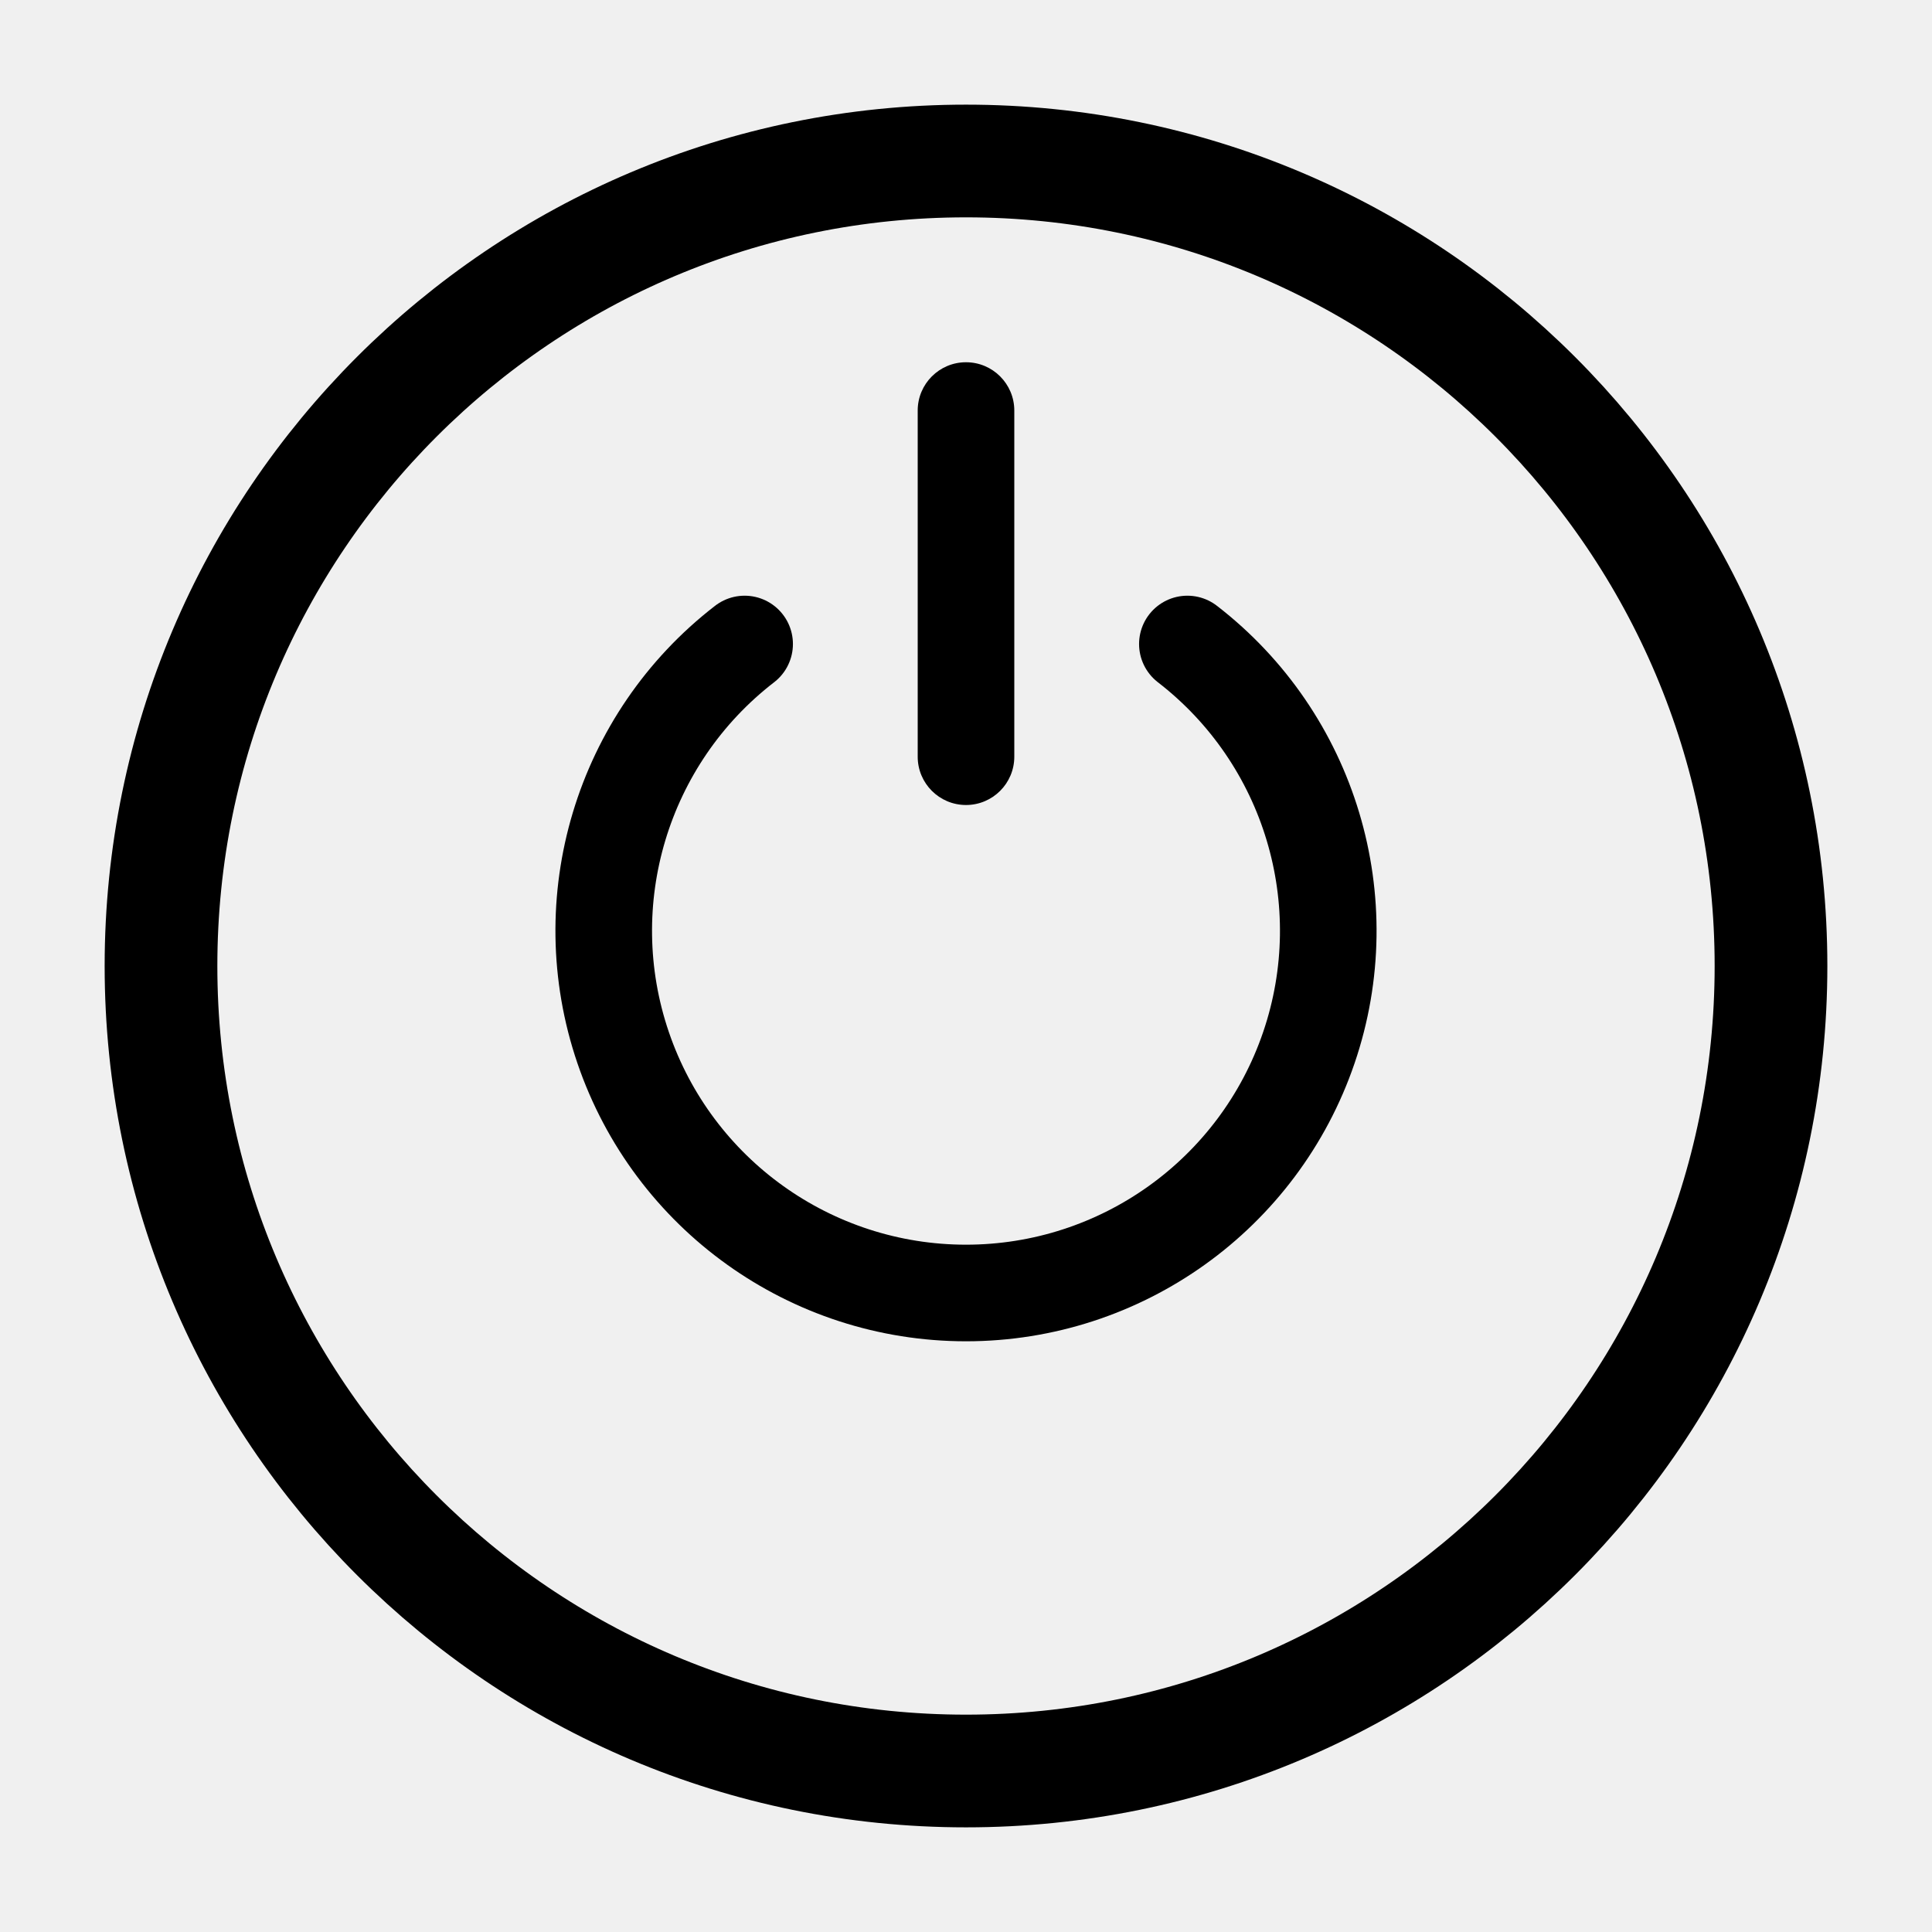
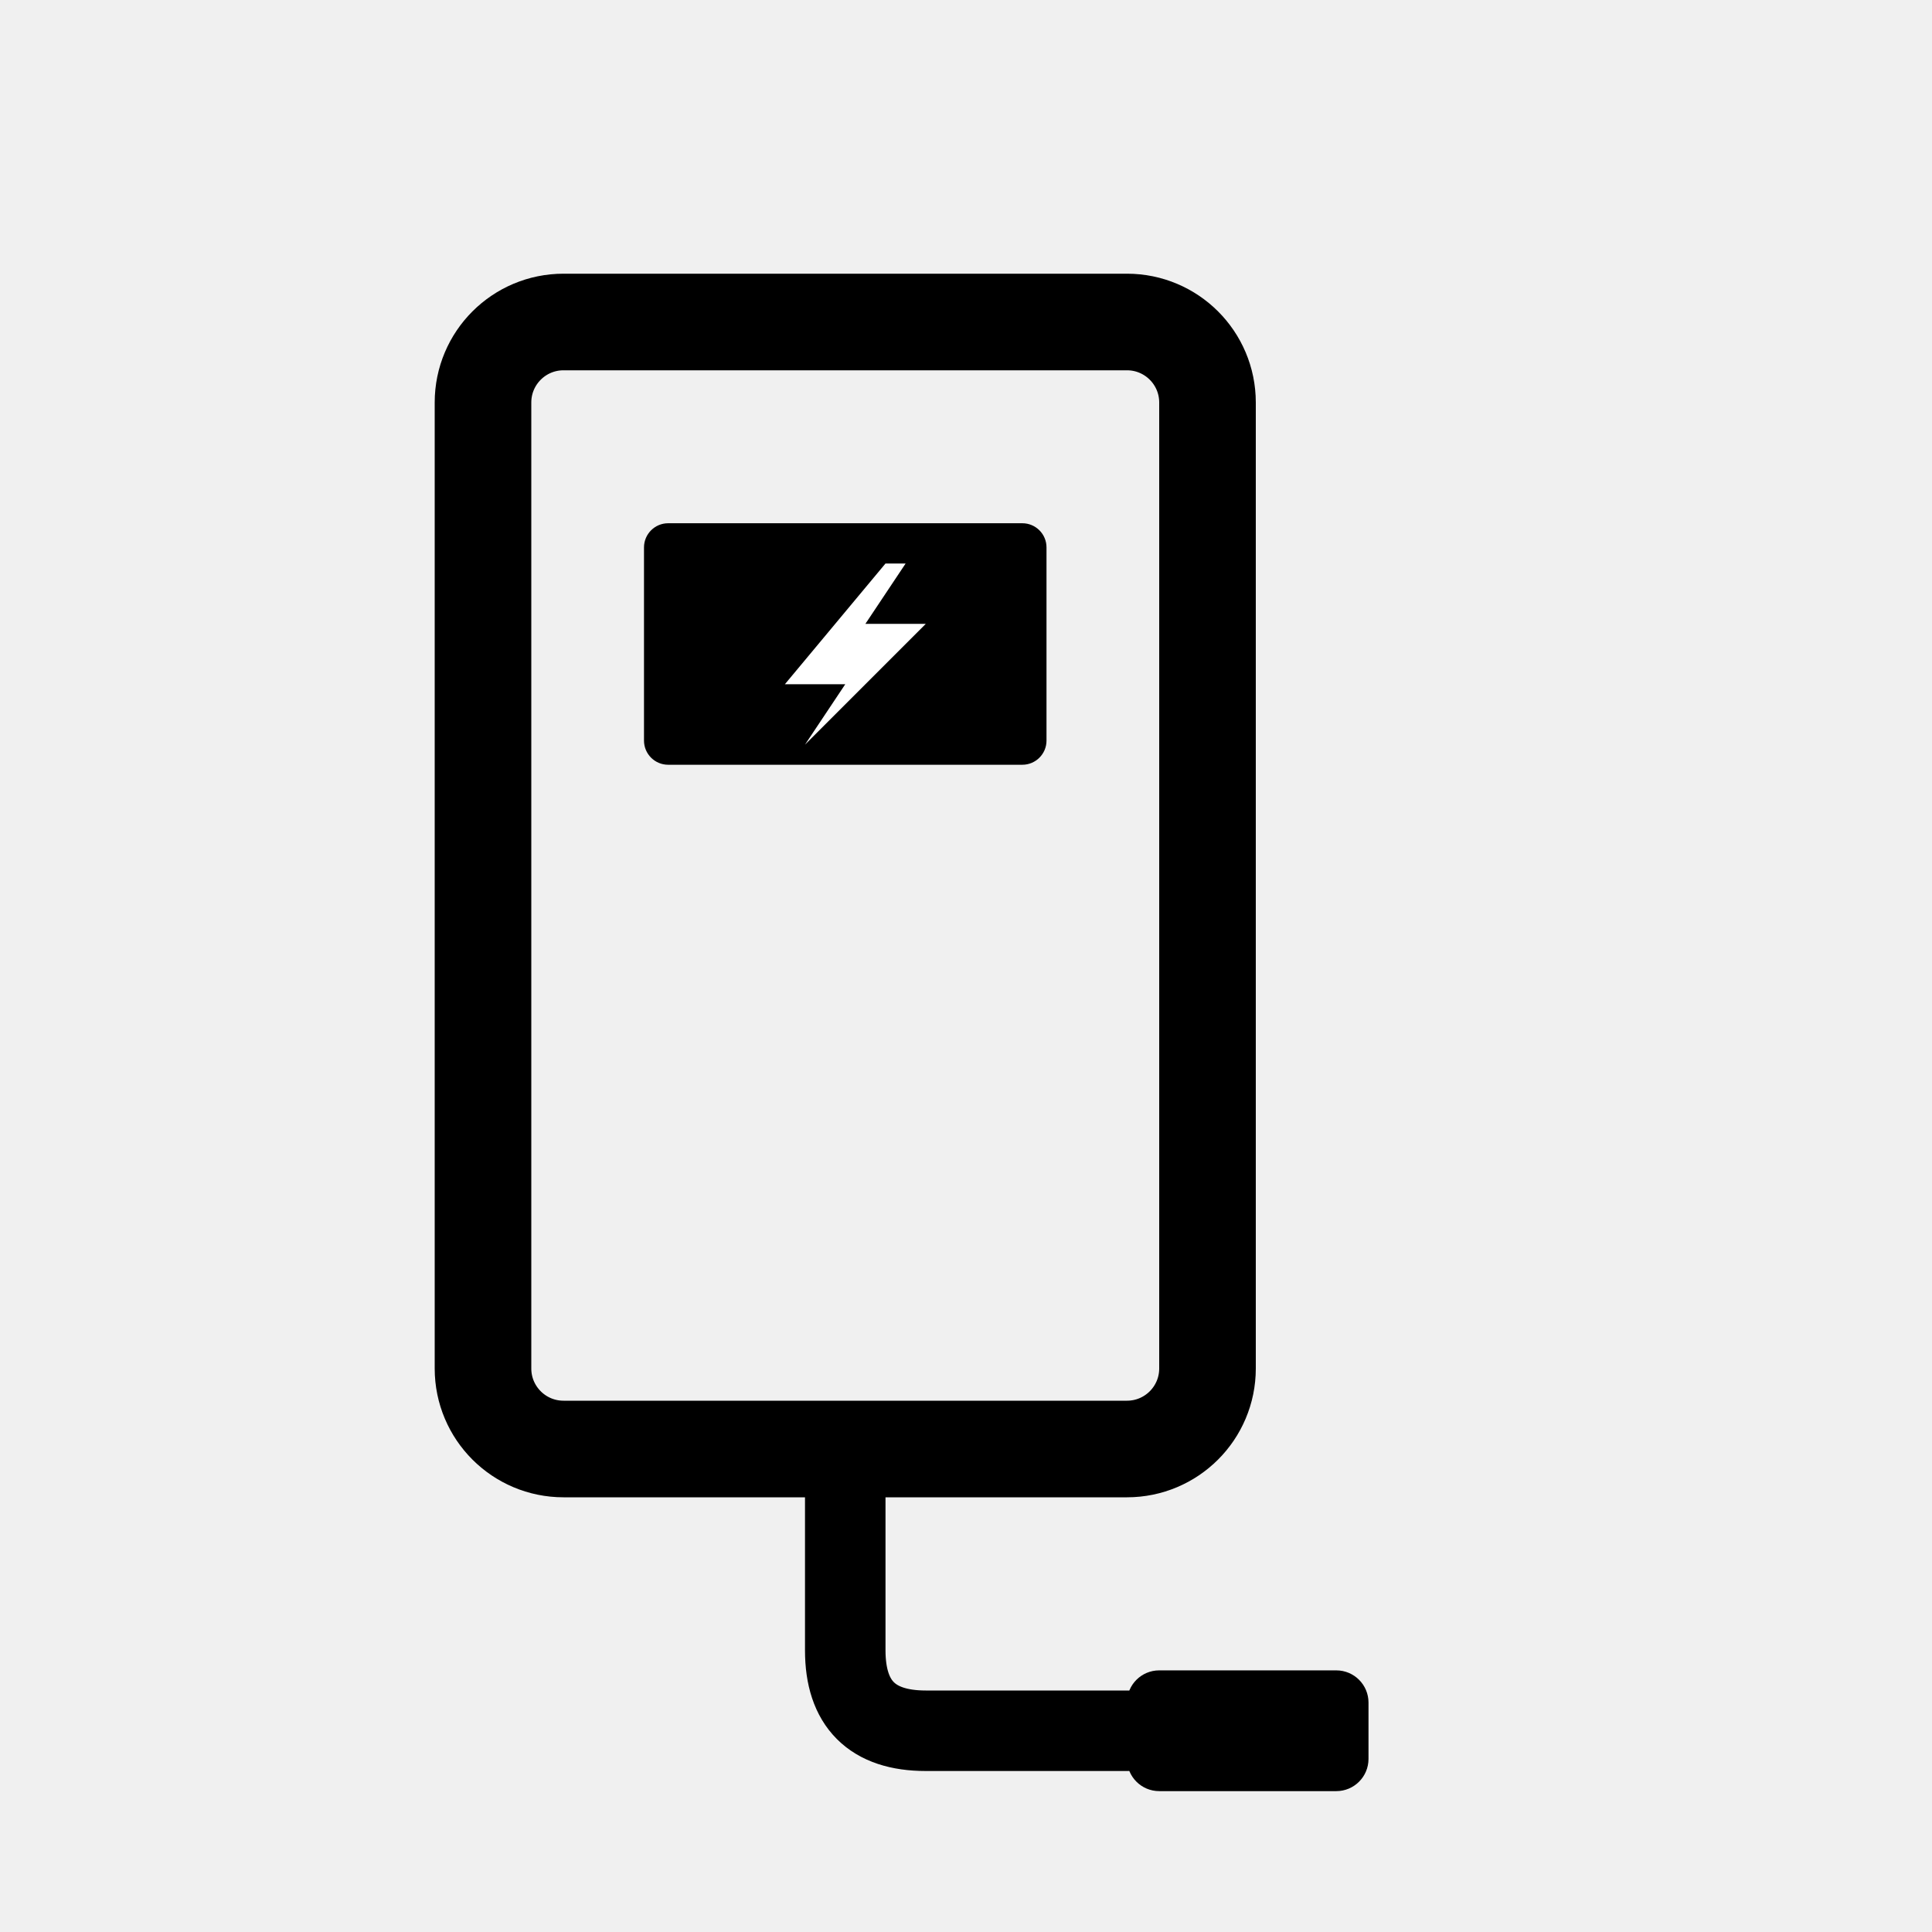
<svg xmlns="http://www.w3.org/2000/svg" viewBox="0 0 960 960">
-   <circle cx="480" cy="480" r="400" stroke="#000" stroke-width="56" fill="none" />
-   <path d="M 370 320 A 180 180 0 1 0 590 320" stroke="#000" stroke-width="48" stroke-linecap="round" fill="none" />
-   <rect x="456" y="180" width="48" height="220" rx="24" fill="#000" />
+   <rect x="240" y="160" width="360" height="560" rx="40" stroke="#000" stroke-width="48" fill="none" />
+   <rect x="320" y="260" width="200" height="120" rx="12" fill="#000" />
+   <path d="M420 720 L420 820 Q420 860 460 860 L560 860" stroke="#000" stroke-width="40" stroke-linecap="round" fill="none" />
+   <rect x="560" y="830" width="120" height="60" rx="16" fill="#000" />
+   <polygon points="440,280 390,340 420,340 400,370 460,310 430,310 450,280" fill="#fff" />
</svg>
